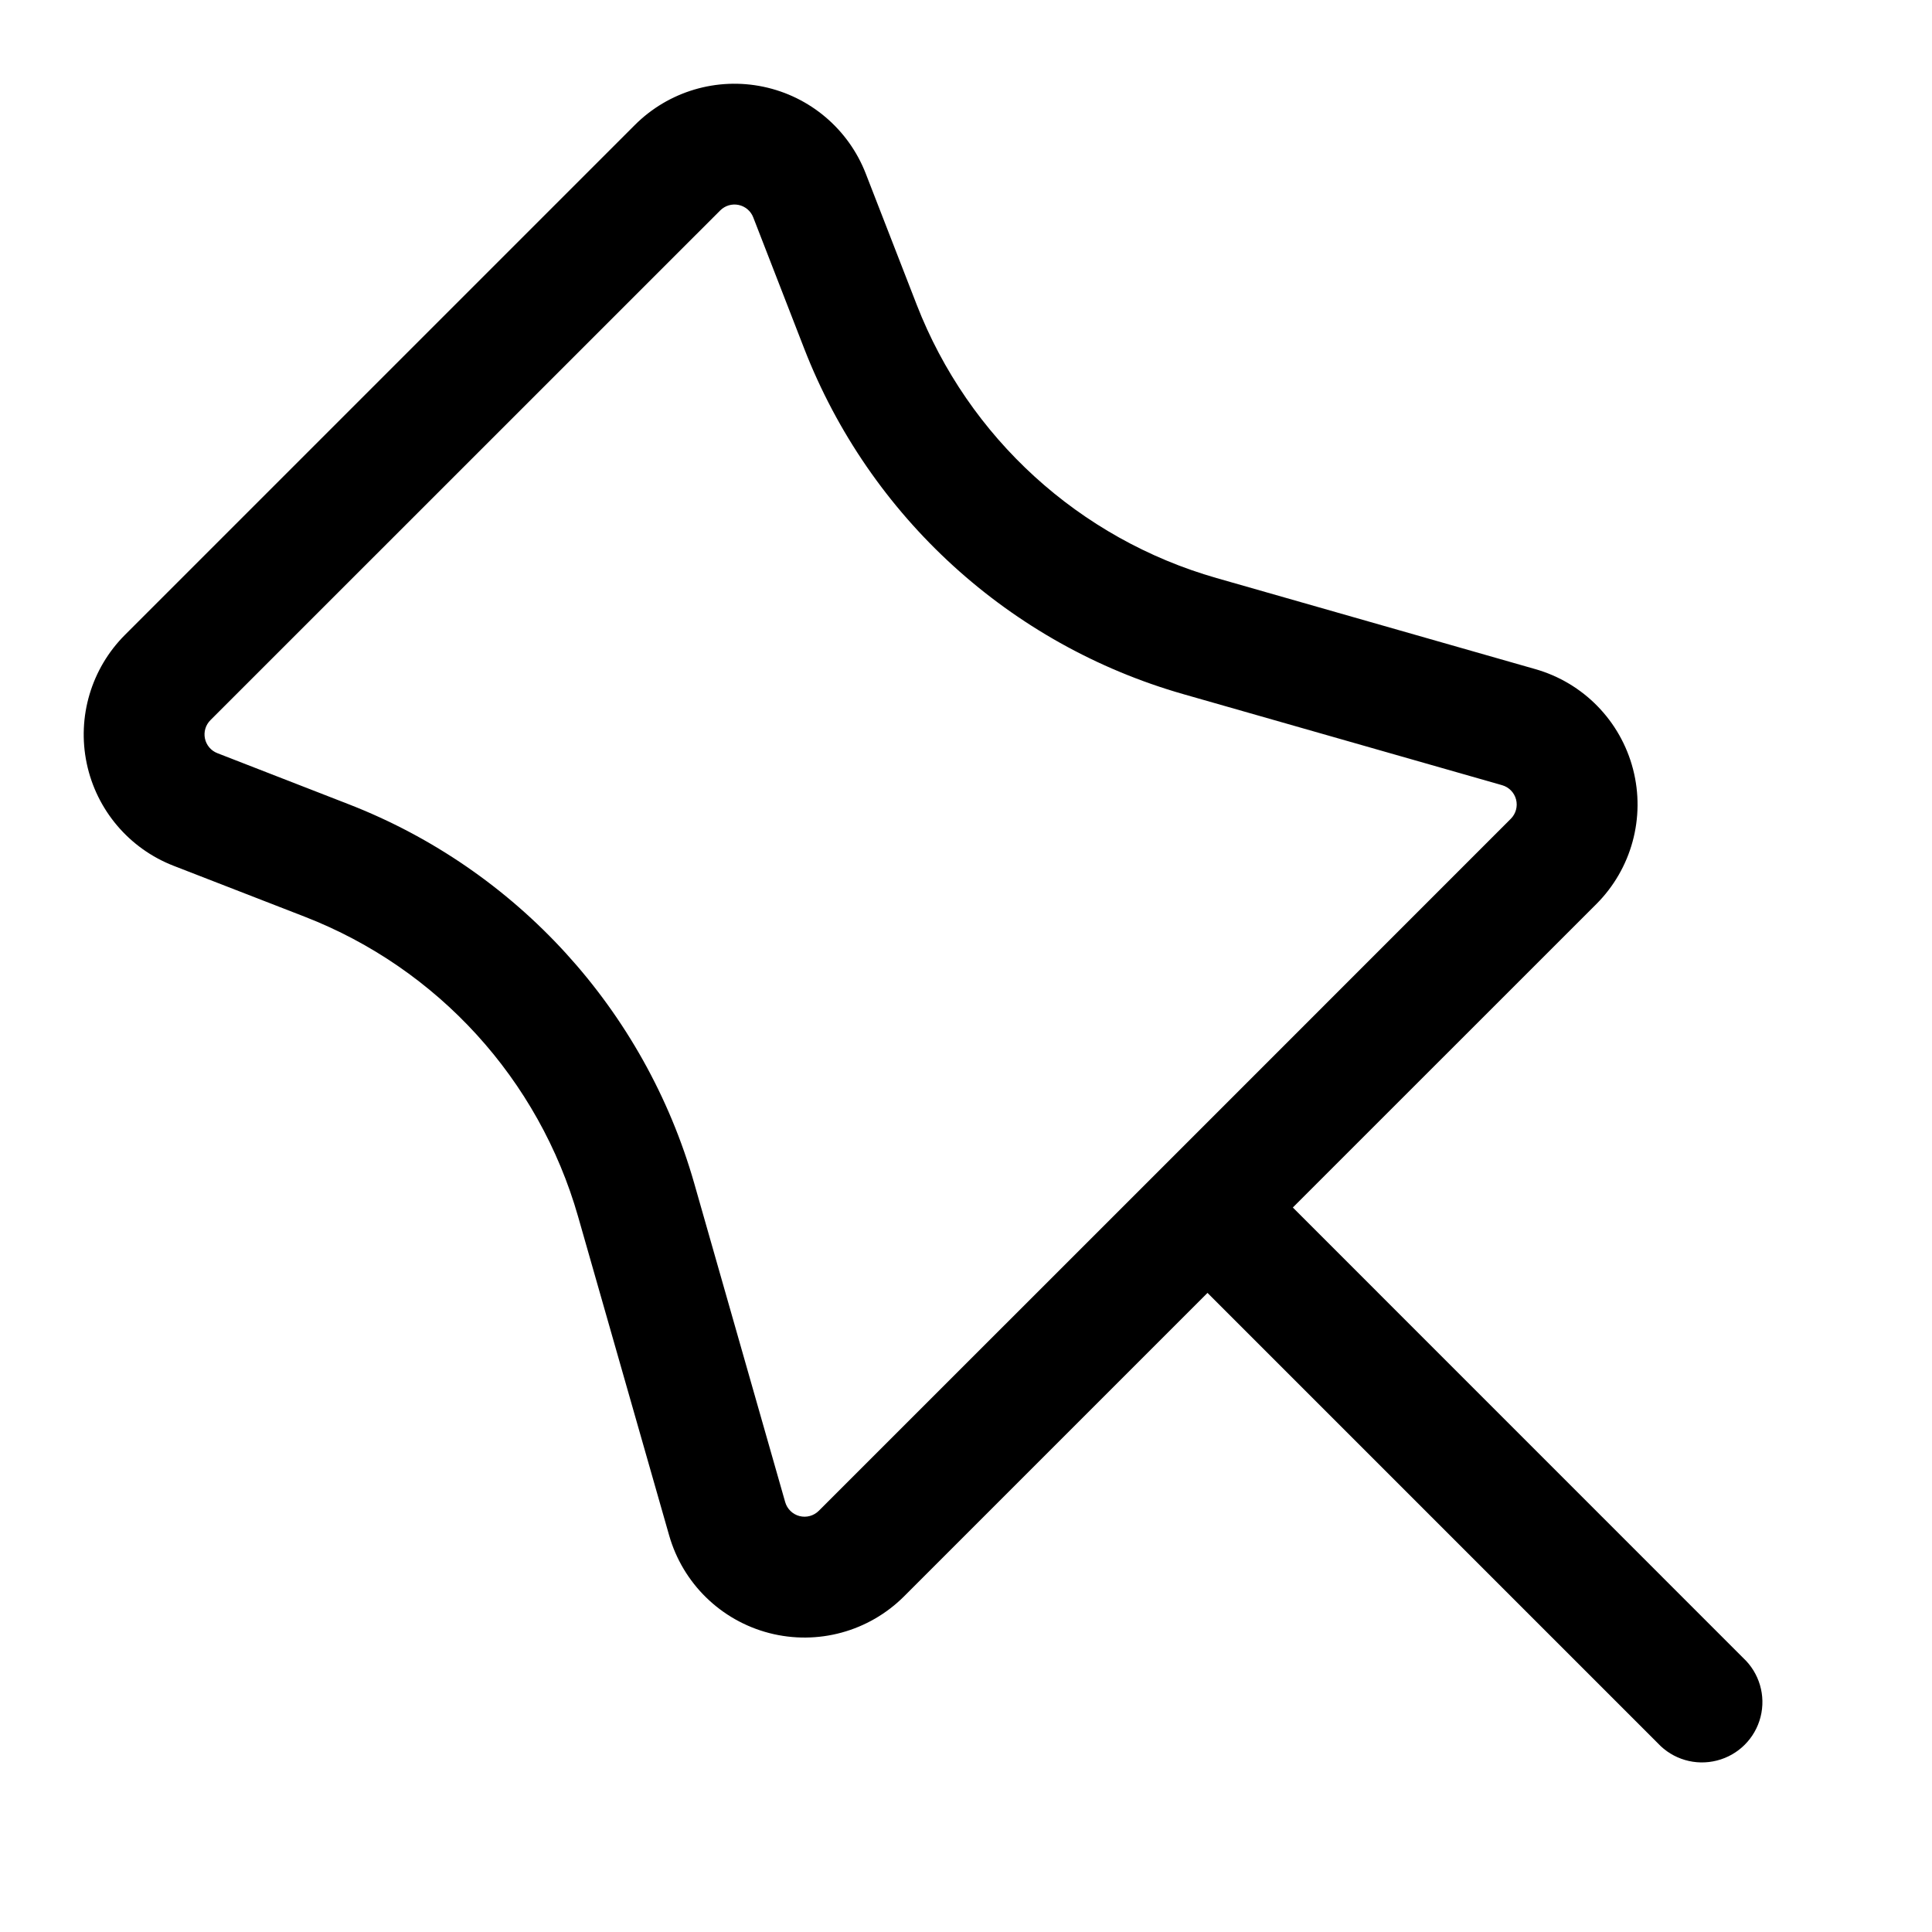
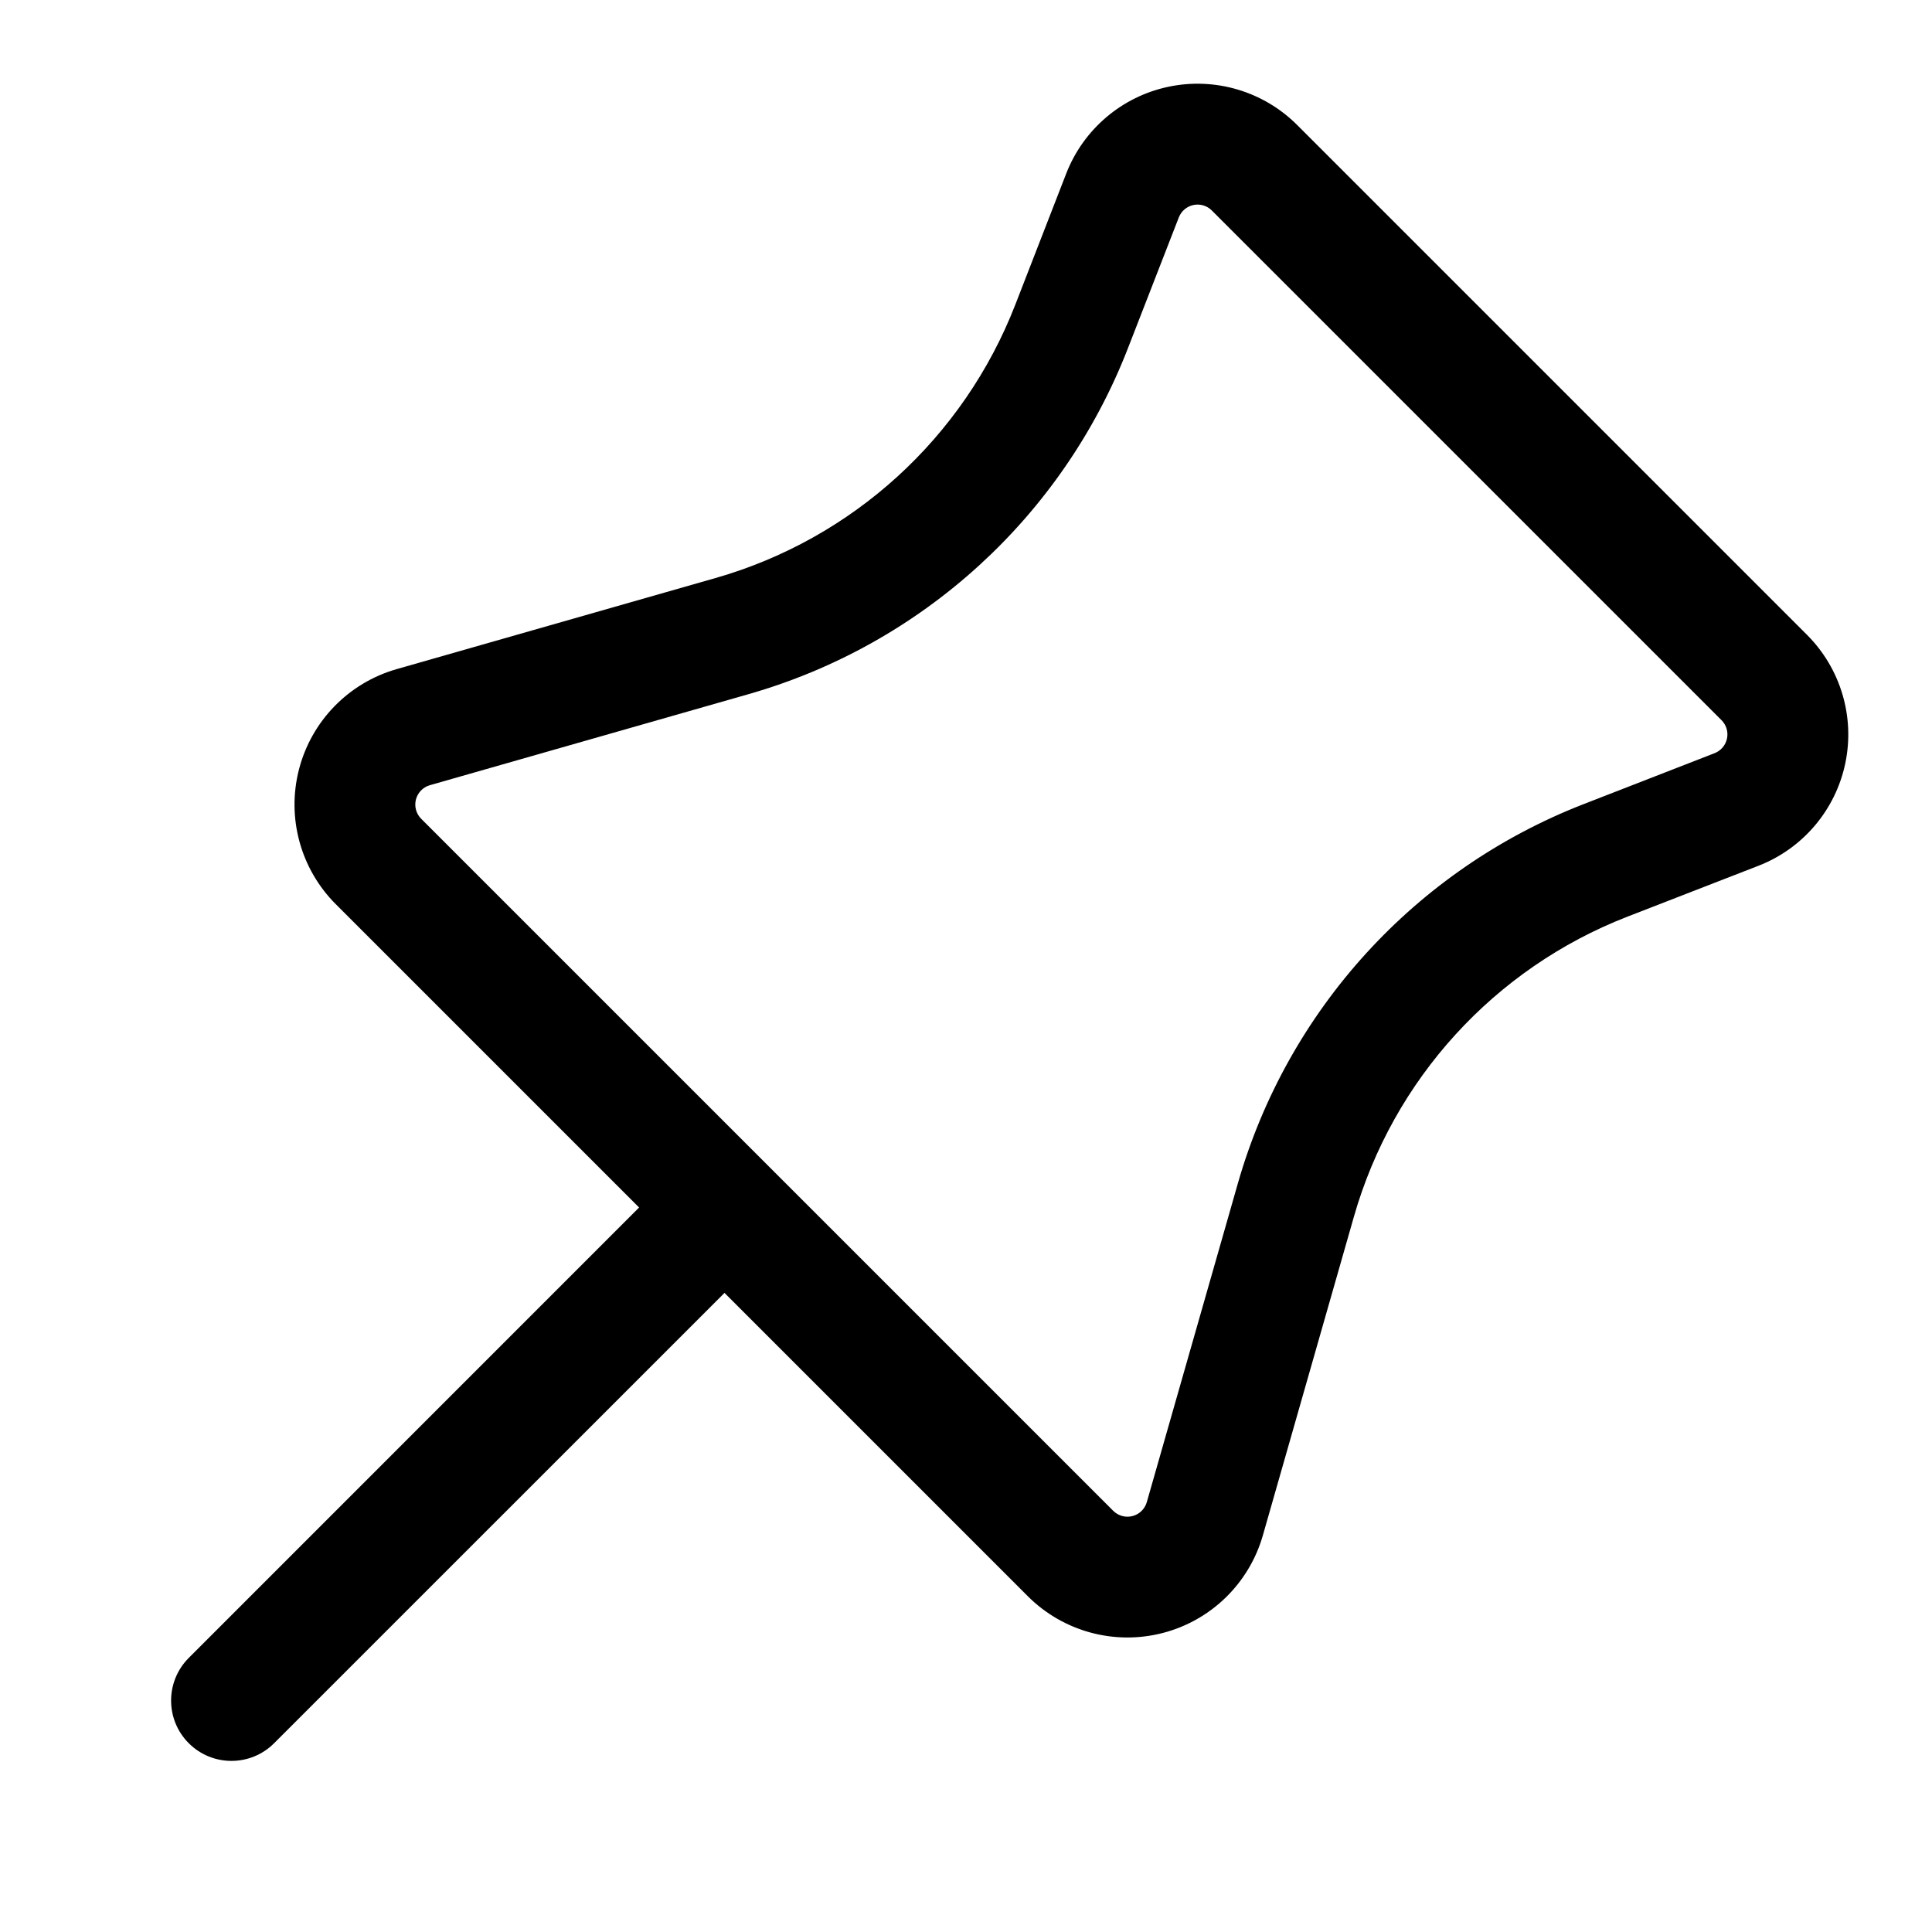
<svg xmlns="http://www.w3.org/2000/svg" viewBox="0 0 24 24">
-   <path d="M7.886 1.553a1.75 1.75 0 0 1 2.869.604l.633 1.629a5.667 5.667 0 0 0 3.725 3.395l3.959 1.131a1.749 1.749 0 0 1 .757 2.92L16.06 15l5.594 5.595a.749.749 0 0 1-.326 1.275.749.749 0 0 1-.734-.215L15 16.061l-3.768 3.768a1.749 1.749 0 0 1-2.92-.757l-1.131-3.96a5.665 5.665 0 0 0-3.395-3.724l-1.63-.633a1.75 1.75 0 0 1-.603-2.869Zm6.589 12.912 4.293-4.294a.25.25 0 0 0-.108-.417L14.7 8.623A7.165 7.165 0 0 1 9.99 4.33L9.357 2.7a.25.25 0 0 0-.41-.086L2.614 8.946a.25.25 0 0 0 .086.41l1.63.634a7.167 7.167 0 0 1 4.294 4.71l1.13 3.96a.25.25 0 0 0 .417.108l4.294-4.293Z" />
+   <path d="m16.114 1.553 6.333 6.333a1.75 1.75 0 0 1-.603 2.869l-1.63.633a5.67 5.67 0 0 0-3.395 3.725l-1.131 3.959a1.75 1.75 0 0 1-2.92.757L9 16.061l-5.595 5.594a.749.749 0 1 1-1.06-1.06L7.939 15l-3.768-3.768a1.75 1.75 0 0 1 .757-2.92l3.959-1.131a5.666 5.666 0 0 0 3.725-3.395l.633-1.63a1.75 1.75 0 0 1 2.869-.603ZM5.232 10.171l8.597 8.597a.25.25 0 0 0 .417-.108l1.131-3.959A7.17 7.17 0 0 1 19.67 9.99l1.63-.634a.25.25 0 0 0 .086-.409l-6.333-6.333a.25.25 0 0 0-.409.086l-.634 1.63a7.17 7.17 0 0 1-4.711 4.293L5.34 9.754a.25.25 0 0 0-.108.417Z" />
</svg>
